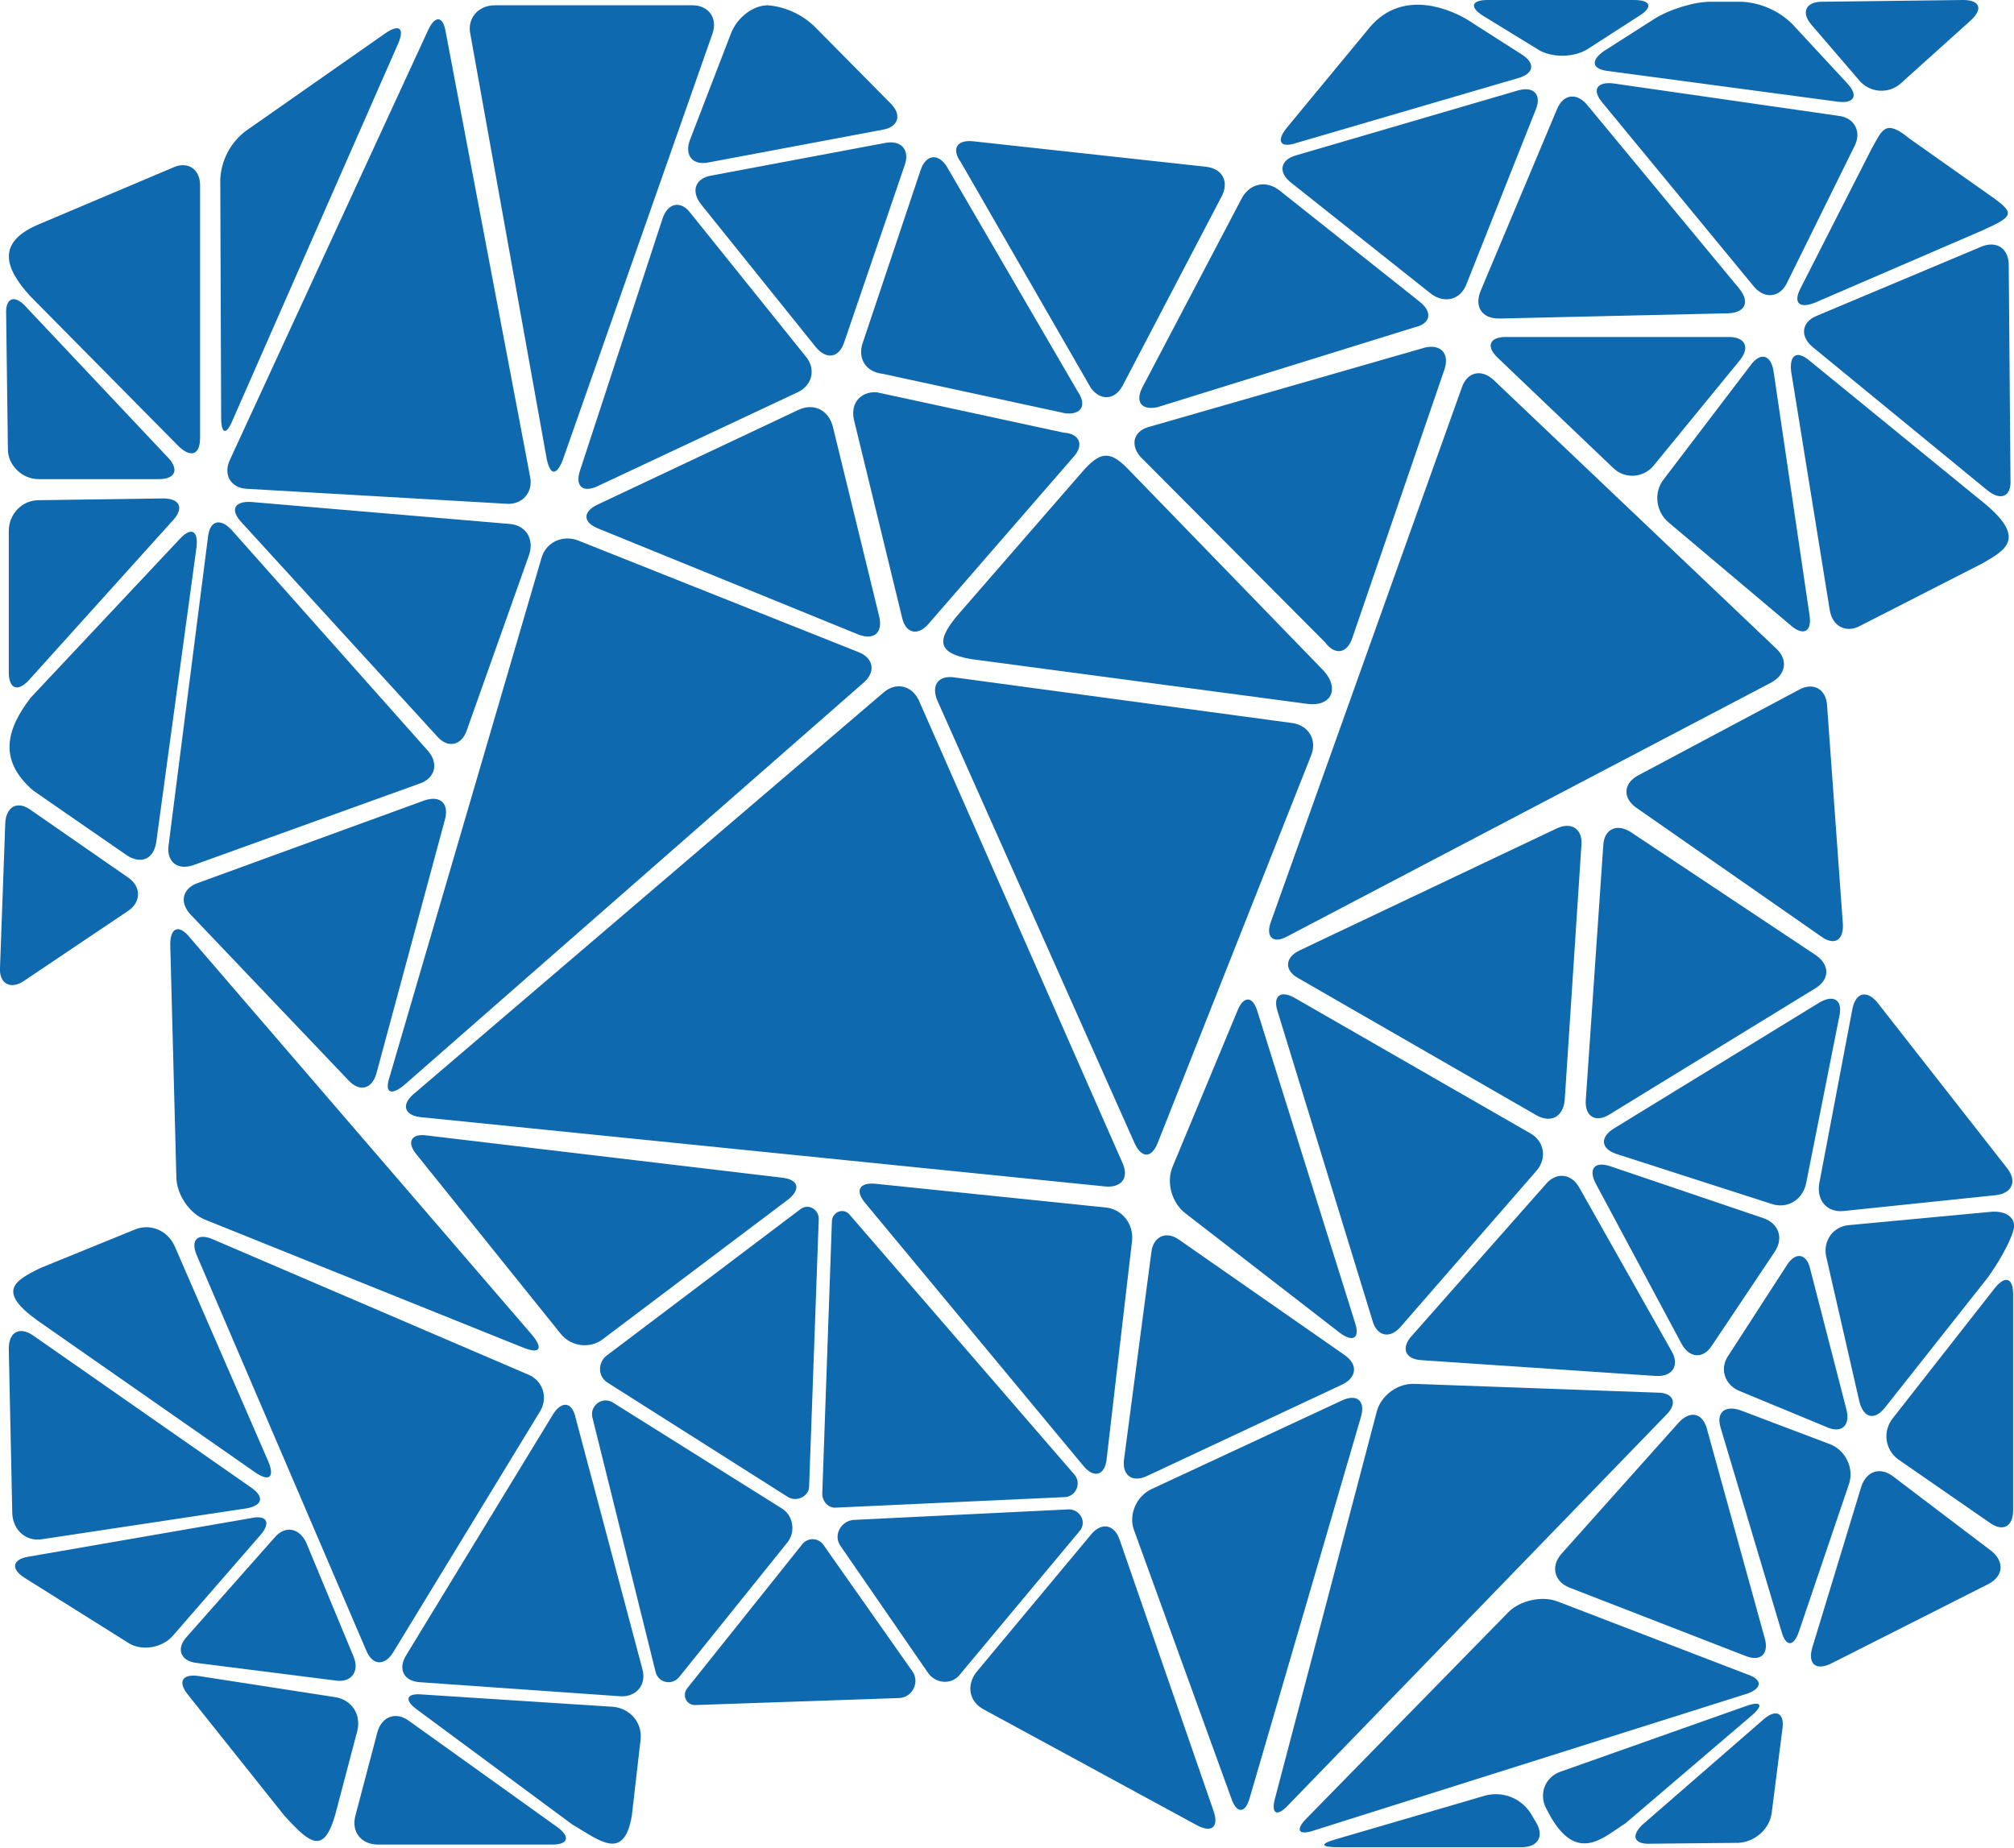
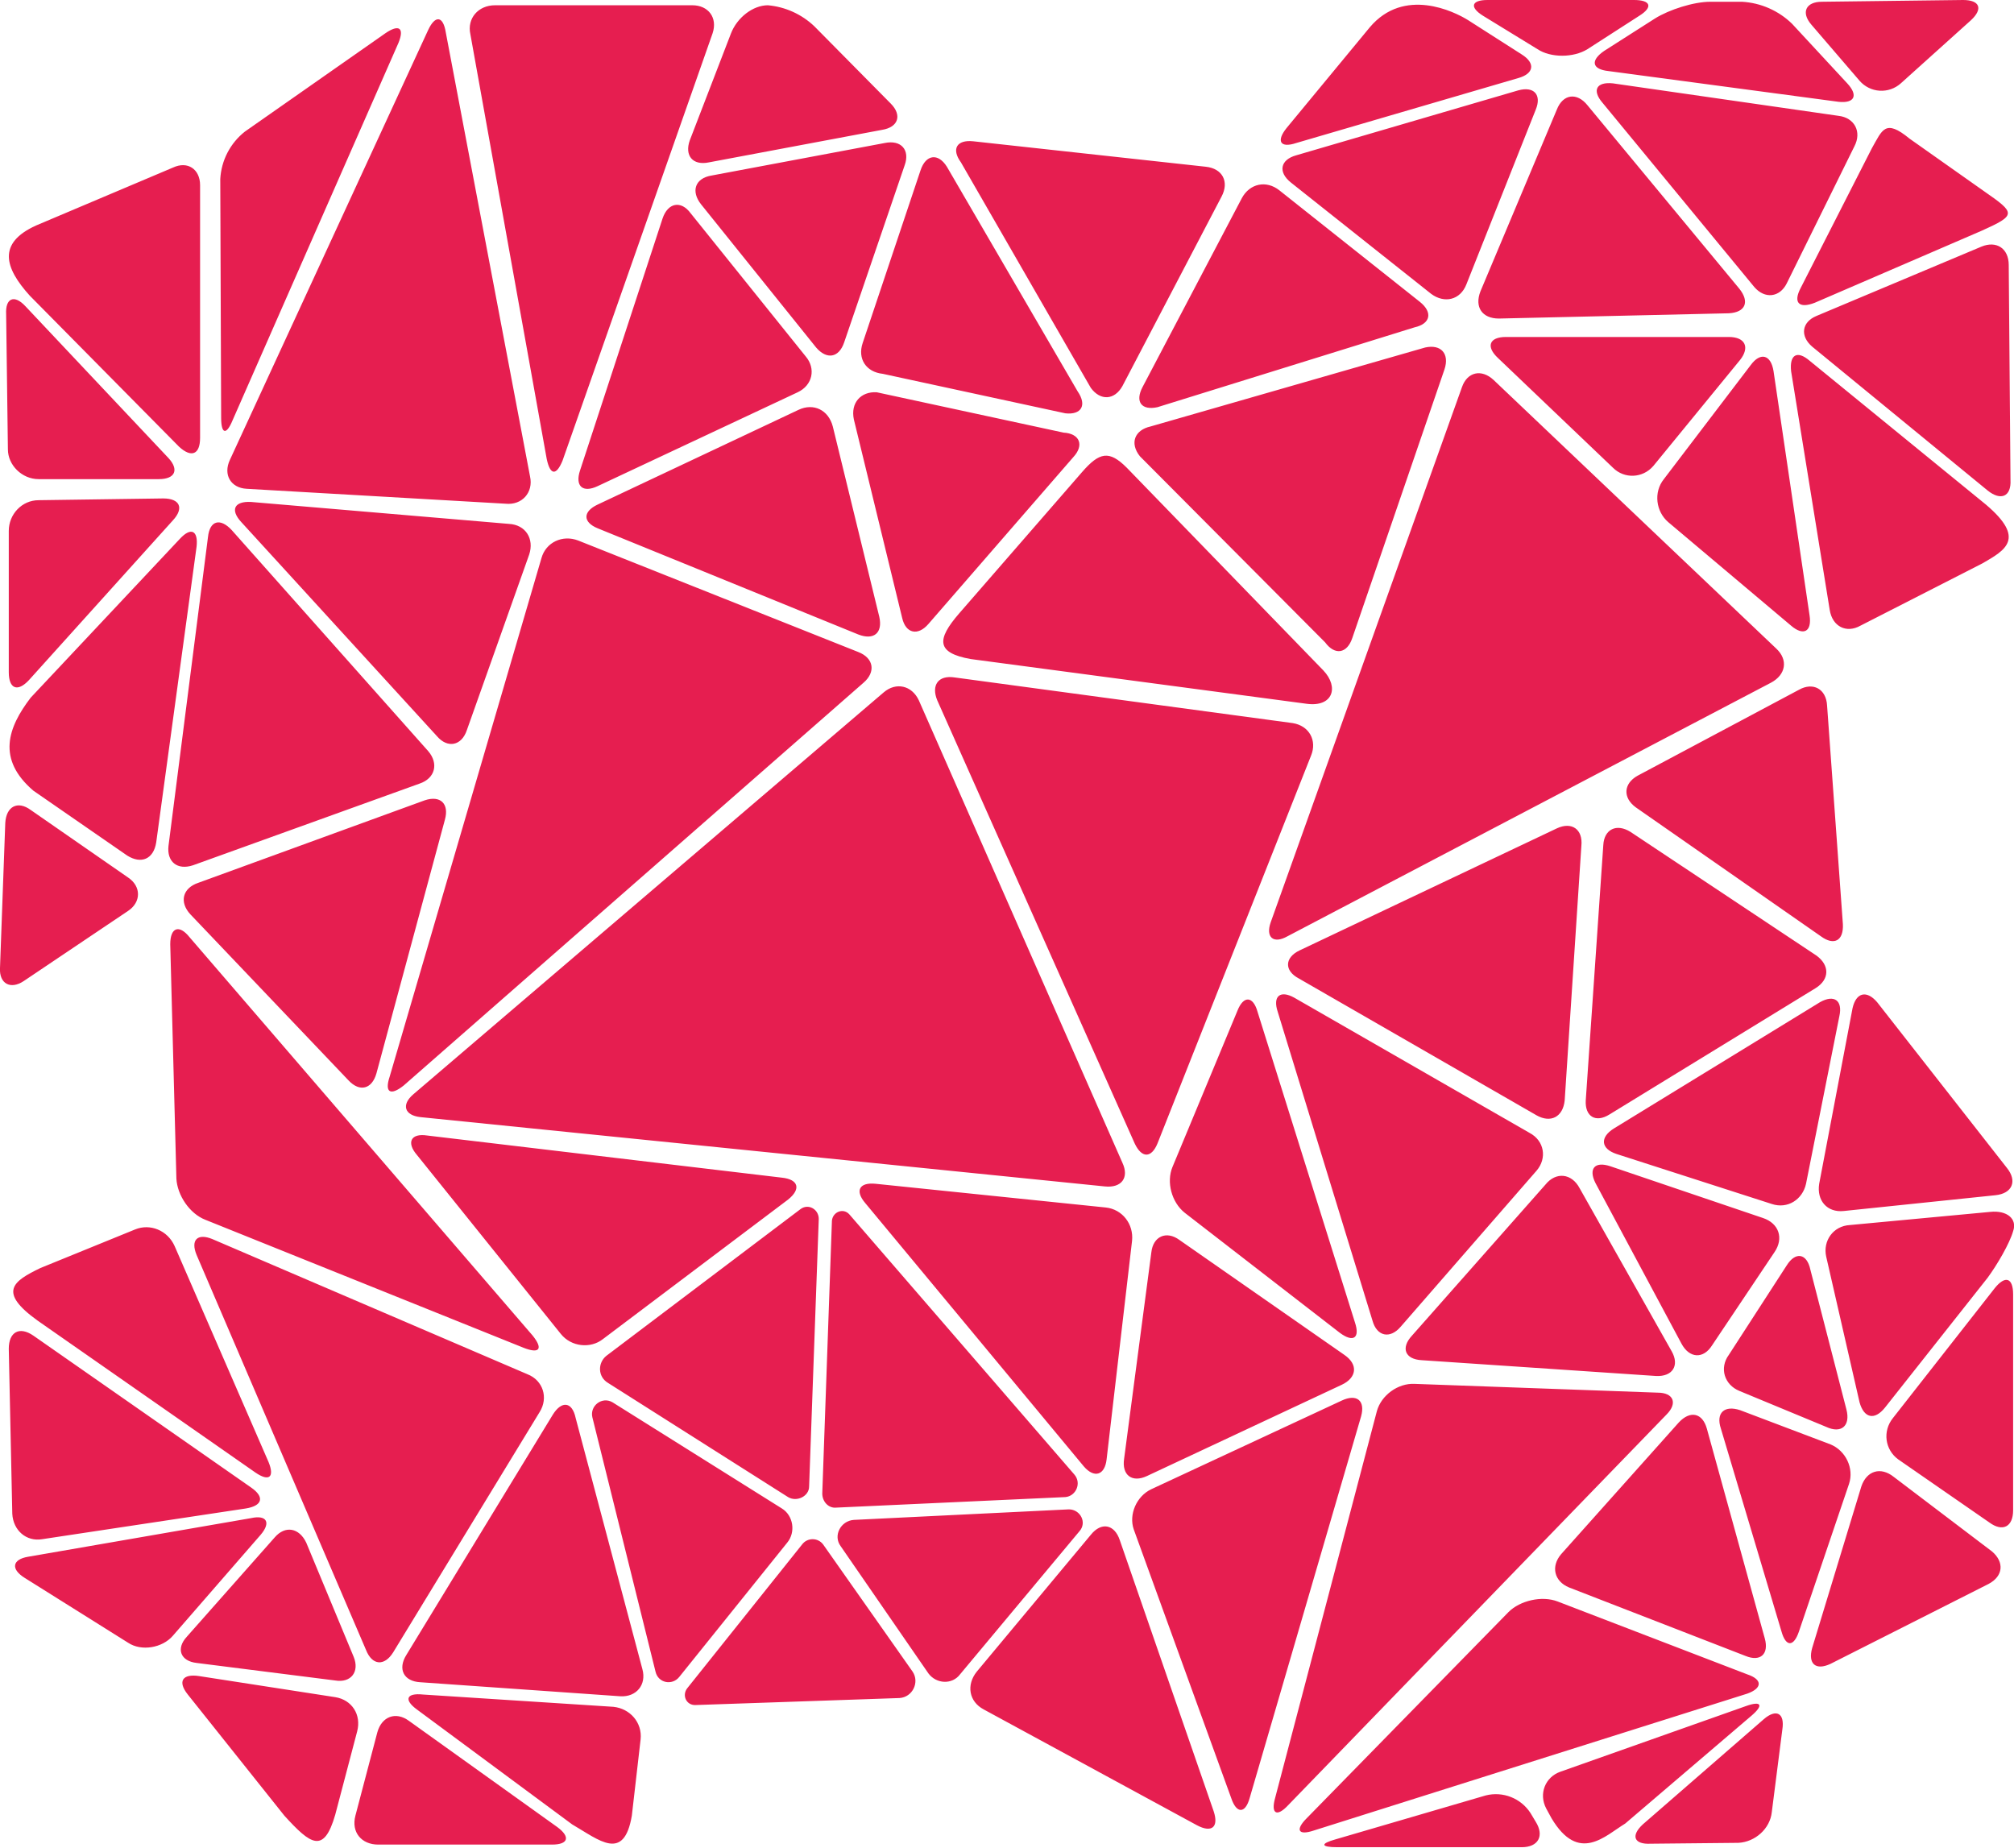
<svg xmlns="http://www.w3.org/2000/svg" fill="none" viewBox="0 0 2295 2105">
-   <path fill="#0F69AF" d="M2076 2l161-2c19 0 23 10 9 23l-80 72a33 33 0 01-47-3l-55-64c-12-14-6-26 12-26zm10 1644l-103-39c-18-6-28 3-22 21l69 231c5 18 14 18 20 0l57-168c6-18-4-38-21-45zm-21 232c-5 18 4 26 21 18l180-91c17-9 18-25 4-37l-112-85c-15-12-31-7-37 11l-56 184zM38 901l107 74c16 10 30 4 33-15l46-337c2-18-6-23-19-9L35 795c-26 34-39 70 3 106zm-5-126l164-182c13-14 8-25-11-25l-142 2c-19 0-34 16-34 35v161c0 19 10 23 23 9zm121 626l-108 44c-31 15-49 27-3 60l248 173c16 11 22 5 15-12l-107-246c-8-18-28-26-45-19zm1864-623c17-9 20-26 6-39l-322-306c-14-13-30-9-36 8l-218 610c-6 17 3 25 19 16l551-289zm-244 166l-293 139c-17 8-18 23-1 32l271 156c16 9 30 2 32-17l19-290c2-19-11-28-28-20zm-515 408c19 2 28-10 20-27l-232-527c-8-17-26-21-40-9l-536 458c-14 12-10 24 8 26l780 79zm40-832l211 212c11 15 25 13 31-5l105-306c6-18-4-29-22-25l-313 90c-18 4-24 19-12 34zm-87-27l-213-46c-18-1-30 12-26 31l55 226c4 18 18 21 30 7l165-190c13-14 7-27-11-28zm-263-7c-5-19-22-27-39-19L681 575c-17 8-17 20 0 27l297 121c18 7 28-2 24-20l-53-217zm344 817c8 17 19 17 26 0l175-442c7-17-2-34-21-37l-385-52c-19-3-27 9-20 26l225 505zm414-895l131 125c13 13 34 12 46-2l99-121c11-14 6-26-13-26h-254c-19 0-23 11-9 24zm100 846c-1 18 11 26 27 16l235-144c16-10 16-26 1-37l-212-141c-16-10-30-3-31 15l-20 291zm11 94l98 183c9 17 25 18 35 2l71-106c11-16 5-33-13-39l-174-59c-18-6-25 3-17 19zm240 1l38-191c4-18-6-25-22-16l-235 144c-16 10-15 23 3 29l177 57c18 6 35-5 39-23zm42-296l-18-249c-1-19-16-27-32-18l-184 98c-16 9-17 25-2 36l211 147c15 11 26 5 25-14zm-38-352l-41-278c-3-19-15-22-26-7l-99 130c-12 15-9 37 5 49l140 118c14 12 24 7 21-12zm-26-378l77-156c9-17 0-33-18-35l-257-37c-19-2-24 8-12 22l173 210c12 14 29 12 37-4zm-227-203c-12-15-28-13-35 5l-87 207c-7 18 2 31 21 31l262-6c19-1 24-13 12-28l-173-209zm-79-17l-253 74c-18 5-21 19-6 31l160 127c15 11 33 7 40-11l79-199c7-17-2-27-20-22zm-272 114c-15-12-34-8-43 9l-113 215c-9 17-1 27 17 23l293-91c18-4 21-17 6-29l-160-127zm-84-27l-265-29c-19-2-25 9-14 24l148 257c11 15 27 14 36-2l113-216c9-17 1-32-18-34zm-295 0c-10-16-24-14-30 4l-66 197c-6 18 4 33 23 35l208 45c18 2 25-9 14-25l-149-256zm-71-27l-197 37c-19 3-24 18-12 33l131 163c12 14 26 12 32-6l69-202c6-17-4-29-23-25zm-221 80c-11-15-26-12-32 6l-94 287c-6 18 3 26 20 18l228-107c17-8 21-27 9-41L787 243zM659 616c-18-7-37 2-42 20l-173 591c-6 18 1 22 16 10l524-459c14-12 12-28-6-35L659 616zm-79-19l-294-25c-19-1-24 9-11 23l223 244c12 14 28 11 34-7l71-200c6-18-4-34-23-35zm-96 315l-258 94c-18 6-22 22-9 36l180 189c13 14 27 10 32-8l78-289c5-18-5-28-23-22zm-290 164l7 267c1 19 15 40 33 47l363 146c18 7 22 1 10-14l-391-454c-12-15-22-11-22 8zM10 1537l4 188c1 19 16 32 34 29l232-35c19-3 22-13 6-24L38 1522c-16-11-28-4-28 15zm18 261l118 74c15 10 39 6 51-8l100-115c12-14 7-23-11-19l-254 44c-18 3-20 14-4 24zm196 97l158 20c18 3 28-10 21-27l-54-130c-8-17-24-20-36-6l-100 113c-13 14-7 28 11 30zm193-15c7 18 21 19 31 3l167-274c10-16 4-36-14-43l-359-154c-17-7-25 1-18 18l193 450zm222-360c12 15 34 17 48 6l211-159c15-12 12-23-7-25l-404-48c-19-3-24 8-12 22l164 204zm596 151c12 14 24 10 26-8l29-249c2-19-11-36-30-38l-262-27c-19-2-24 8-12 22l249 300zm72 11l222-104c17-8 19-23 3-34l-188-131c-15-11-30-4-32 14l-31 235c-3 19 9 28 26 20zm237-175l-111-354c-5-18-16-19-23-1l-74 178c-7 17-1 40 14 52l177 137c15 11 23 6 17-12zm20-2c5 18 20 21 32 7l155-178c12-14 9-34-8-43l-268-154c-16-9-25-2-19 16l108 352zm56 45l267 18c19 1 27-12 18-28l-105-186c-9-17-27-19-39-4l-152 172c-13 14-8 27 11 28zm159 221c-12 14-8 31 9 38l201 78c17 7 27-2 22-20l-66-239c-5-18-19-21-32-7l-134 150zm325-165l-41-159c-4-19-17-21-27-5l-66 102c-11 15-5 34 12 41l99 41c17 8 28-1 23-20zm-3-226l173-18c19-2 25-16 13-31l-148-189c-12-14-24-11-28 7l-38 200c-3 19 9 33 28 31zm19-667l139-71c26-15 50-28 4-67l-201-164c-14-12-23-7-21 12l44 272c3 19 19 27 35 18zm171-166l-2-245c0-19-14-28-31-21l-188 79c-17 7-19 23-5 35l200 164c15 12 27 7 26-12zm-30-329l-85-60c-28-23-31-10-43 11l-81 159c-9 17-2 24 16 17l190-82c40-18 39-20 3-45zM1886 21l-58 37c-16 11-14 21 5 23l262 35c18 2 23-7 10-21l-63-68a89 89 0 00-57-25h-36c-19 0-47 9-63 19zm-196-3l62 38c15 10 41 10 57 0l59-38c16-10 13-18-6-18h-167c-18 0-21 8-5 18zm-129 13l-95 115c-12 15-7 23 11 17l253-74c18-5 20-17 4-27l-61-39c-16-10-73-38-112 8zm-728 7l-47 122c-6 17 3 29 22 25l197-37c19-3 23-17 10-30l-87-88a88 88 0 00-53-24c-17 0-35 14-42 32zm-297 1l87 484c4 19 11 19 18 2L812 38c6-18-5-32-23-32H564c-19 0-32 15-28 33zm-48-5L262 524c-8 17 1 32 19 33l295 17c19 2 32-13 28-31L508 37c-3-19-12-20-20-3zm-49 4L279 150a74 74 0 00-28 54l1 272c0 19 6 20 13 3L454 49c7-17 1-22-15-11zM237 612l-45 352c-2 18 10 28 28 22l258-93c18-6 22-23 10-37L264 604c-13-14-25-11-27 8zM34 337l170 172c14 13 24 9 24-10V211c0-18-14-28-31-20L41 257c-44 20-36 48-7 80zM7 358l2 154c0 18 16 34 35 34h137c19 0 23-11 11-24L29 349c-13-14-23-9-22 9zm-7 745c-1 18 12 25 27 15l119-80c15-10 15-28 0-38L35 923c-15-11-28-4-29 15l-6 165zm382 965l25-95c5-19-6-36-25-39l-155-24c-19-3-25 6-13 21l110 138c30 33 45 44 58-1zm253 14l-169-121c-15-11-31-5-36 13l-25 95c-5 19 7 33 26 33h198c19 0 21-9 6-20zm64-137l-217-14c-19-2-22 6-7 17l177 131c31 18 59 43 68-10l10-87c2-19-12-35-31-37zm33-43l-76-286c-4-19-16-20-26-4l-167 274c-10 16-3 30 16 31l228 16c18 1 30-13 25-31zm651 162l-107-309c-6-18-21-21-33-6l-130 156c-12 15-9 34 8 43l243 132c17 9 25 2 19-16zm41-15l127-435c5-18-5-26-22-18l-217 101c-17 8-26 29-20 46l111 306c6 18 16 18 21 0zm44 8l431-445c13-13 8-25-10-25l-277-10c-19-1-38 13-43 31l-116 441c-5 18 2 22 15 8zm29 29l494-156c17-6 18-16 0-22l-216-83c-18-7-43-1-56 12l-230 235c-13 13-10 20 8 14zm253-10l-6-10a47 47 0 00-51-20l-171 50c-18 5-17 9 2 9h210c19 0 26-13 16-29zm102 2l144-123c14-12 11-17-6-11l-212 75c-17 6-25 25-16 42l6 11c31 52 61 20 84 6zm158-119l-138 120c-14 13-10 23 9 22l100-1c19-1 36-16 38-35l12-94c3-19-7-24-21-12zm284-484c0-19-9-22-21-7l-116 148c-12 15-9 36 6 47l104 72c15 11 27 5 27-14v-246zm-26-94l-160 15c-19 1-31 18-27 36l38 166c5 18 17 21 29 6l117-148c11-15 25-39 29-53 5-14-7-24-26-22zm-1356-3l-221 167c-10 8-10 24 2 31l205 130c10 6 24-1 24-12l11-305c0-11-12-18-21-11zm36 13l-11 311c0 9 7 17 16 16l261-12c12-1 19-16 10-26l-256-296c-7-8-19-3-20 7zm10 371l100 145c9 12 27 13 36 1l136-163c9-10 1-25-12-25l-245 12c-15 1-24 18-15 30zm-283-147l72 290c3 13 19 16 27 6l123-153c10-12 7-31-6-39l-193-121c-12-7-26 4-23 17zm239 145l-131 164c-6 8-1 19 9 19l233-8c15-1 23-18 15-30l-102-145c-6-8-18-8-24 0zm179-1061c-26 30-26 45 13 52l383 51c30 4 37-19 19-38l-224-231c-20-20-31-18-51 5l-140 161z" />
+   <path fill="#E61E50" d="M2076 2l161-2c19 0 23 10 9 23l-80 72a33 33 0 01-47-3l-55-64c-12-14-6-26 12-26zm10 1644l-103-39c-18-6-28 3-22 21l69 231c5 18 14 18 20 0l57-168c6-18-4-38-21-45zm-21 232c-5 18 4 26 21 18l180-91c17-9 18-25 4-37l-112-85c-15-12-31-7-37 11l-56 184zM38 901l107 74c16 10 30 4 33-15l46-337c2-18-6-23-19-9L35 795c-26 34-39 70 3 106zm-5-126l164-182c13-14 8-25-11-25l-142 2c-19 0-34 16-34 35v161c0 19 10 23 23 9zm121 626l-108 44c-31 15-49 27-3 60l248 173c16 11 22 5 15-12l-107-246c-8-18-28-26-45-19zm1864-623c17-9 20-26 6-39l-322-306c-14-13-30-9-36 8l-218 610c-6 17 3 25 19 16l551-289zm-244 166l-293 139c-17 8-18 23-1 32l271 156c16 9 30 2 32-17l19-290c2-19-11-28-28-20zm-515 408c19 2 28-10 20-27l-232-527c-8-17-26-21-40-9l-536 458c-14 12-10 24 8 26l780 79zm40-832l211 212c11 15 25 13 31-5l105-306c6-18-4-29-22-25l-313 90c-18 4-24 19-12 34zm-87-27l-213-46c-18-1-30 12-26 31l55 226c4 18 18 21 30 7l165-190c13-14 7-27-11-28zm-263-7c-5-19-22-27-39-19L681 575c-17 8-17 20 0 27l297 121c18 7 28-2 24-20l-53-217zm344 817c8 17 19 17 26 0l175-442c7-17-2-34-21-37l-385-52c-19-3-27 9-20 26l225 505zm414-895l131 125c13 13 34 12 46-2l99-121c11-14 6-26-13-26h-254c-19 0-23 11-9 24zm100 846c-1 18 11 26 27 16l235-144c16-10 16-26 1-37l-212-141c-16-10-30-3-31 15l-20 291zm11 94l98 183c9 17 25 18 35 2l71-106c11-16 5-33-13-39l-174-59c-18-6-25 3-17 19zm240 1l38-191c4-18-6-25-22-16l-235 144c-16 10-15 23 3 29l177 57c18 6 35-5 39-23zm42-296l-18-249c-1-19-16-27-32-18l-184 98c-16 9-17 25-2 36l211 147c15 11 26 5 25-14zm-38-352l-41-278c-3-19-15-22-26-7l-99 130c-12 15-9 37 5 49l140 118c14 12 24 7 21-12zm-26-378l77-156c9-17 0-33-18-35l-257-37c-19-2-24 8-12 22l173 210c12 14 29 12 37-4zm-227-203c-12-15-28-13-35 5l-87 207c-7 18 2 31 21 31l262-6c19-1 24-13 12-28l-173-209zm-79-17l-253 74c-18 5-21 19-6 31l160 127c15 11 33 7 40-11l79-199c7-17-2-27-20-22zm-272 114c-15-12-34-8-43 9l-113 215c-9 17-1 27 17 23l293-91c18-4 21-17 6-29l-160-127zm-84-27l-265-29c-19-2-25 9-14 24l148 257c11 15 27 14 36-2l113-216c9-17 1-32-18-34zm-295 0c-10-16-24-14-30 4l-66 197c-6 18 4 33 23 35l208 45c18 2 25-9 14-25l-149-256zm-71-27l-197 37c-19 3-24 18-12 33l131 163c12 14 26 12 32-6l69-202c6-17-4-29-23-25zm-221 80c-11-15-26-12-32 6l-94 287c-6 18 3 26 20 18l228-107c17-8 21-27 9-41L787 243zM659 616c-18-7-37 2-42 20l-173 591c-6 18 1 22 16 10l524-459c14-12 12-28-6-35L659 616zm-79-19l-294-25c-19-1-24 9-11 23l223 244c12 14 28 11 34-7l71-200c6-18-4-34-23-35zm-96 315l-258 94c-18 6-22 22-9 36l180 189c13 14 27 10 32-8l78-289c5-18-5-28-23-22zm-290 164l7 267c1 19 15 40 33 47l363 146c18 7 22 1 10-14l-391-454c-12-15-22-11-22 8zM10 1537l4 188c1 19 16 32 34 29l232-35c19-3 22-13 6-24L38 1522c-16-11-28-4-28 15zm18 261l118 74c15 10 39 6 51-8l100-115c12-14 7-23-11-19l-254 44c-18 3-20 14-4 24zm196 97l158 20c18 3 28-10 21-27l-54-130c-8-17-24-20-36-6l-100 113c-13 14-7 28 11 30zm193-15c7 18 21 19 31 3l167-274c10-16 4-36-14-43l-359-154c-17-7-25 1-18 18l193 450zm222-360c12 15 34 17 48 6l211-159c15-12 12-23-7-25l-404-48c-19-3-24 8-12 22l164 204zm596 151c12 14 24 10 26-8l29-249c2-19-11-36-30-38l-262-27c-19-2-24 8-12 22l249 300zm72 11l222-104c17-8 19-23 3-34l-188-131c-15-11-30-4-32 14l-31 235c-3 19 9 28 26 20zm237-175l-111-354c-5-18-16-19-23-1l-74 178c-7 17-1 40 14 52l177 137c15 11 23 6 17-12zm20-2c5 18 20 21 32 7l155-178c12-14 9-34-8-43l-268-154c-16-9-25-2-19 16l108 352zm56 45l267 18c19 1 27-12 18-28l-105-186c-9-17-27-19-39-4l-152 172c-13 14-8 27 11 28zm159 221c-12 14-8 31 9 38l201 78c17 7 27-2 22-20l-66-239c-5-18-19-21-32-7l-134 150zm325-165l-41-159c-4-19-17-21-27-5l-66 102c-11 15-5 34 12 41l99 41c17 8 28-1 23-20zm-3-226l173-18c19-2 25-16 13-31l-148-189c-12-14-24-11-28 7l-38 200c-3 19 9 33 28 31zm19-667l139-71c26-15 50-28 4-67l-201-164c-14-12-23-7-21 12l44 272c3 19 19 27 35 18zm171-166l-2-245c0-19-14-28-31-21l-188 79c-17 7-19 23-5 35l200 164c15 12 27 7 26-12zm-30-329l-85-60c-28-23-31-10-43 11l-81 159c-9 17-2 24 16 17l190-82c40-18 39-20 3-45zM1886 21l-58 37c-16 11-14 21 5 23l262 35c18 2 23-7 10-21l-63-68a89 89 0 00-57-25h-36c-19 0-47 9-63 19zm-196-3l62 38c15 10 41 10 57 0l59-38c16-10 13-18-6-18h-167c-18 0-21 8-5 18zm-129 13l-95 115c-12 15-7 23 11 17l253-74c18-5 20-17 4-27l-61-39c-16-10-73-38-112 8zm-728 7l-47 122c-6 17 3 29 22 25l197-37c19-3 23-17 10-30l-87-88a88 88 0 00-53-24c-17 0-35 14-42 32zm-297 1l87 484c4 19 11 19 18 2L812 38c6-18-5-32-23-32H564c-19 0-32 15-28 33zm-48-5L262 524c-8 17 1 32 19 33l295 17c19 2 32-13 28-31L508 37c-3-19-12-20-20-3zm-49 4L279 150a74 74 0 00-28 54l1 272c0 19 6 20 13 3L454 49c7-17 1-22-15-11zM237 612l-45 352c-2 18 10 28 28 22l258-93c18-6 22-23 10-37L264 604c-13-14-25-11-27 8zM34 337l170 172c14 13 24 9 24-10V211c0-18-14-28-31-20L41 257c-44 20-36 48-7 80zM7 358l2 154c0 18 16 34 35 34h137c19 0 23-11 11-24L29 349c-13-14-23-9-22 9zm-7 745c-1 18 12 25 27 15l119-80c15-10 15-28 0-38L35 923c-15-11-28-4-29 15l-6 165zm382 965l25-95c5-19-6-36-25-39l-155-24c-19-3-25 6-13 21l110 138c30 33 45 44 58-1zm253 14l-169-121c-15-11-31-5-36 13l-25 95c-5 19 7 33 26 33h198c19 0 21-9 6-20zm64-137l-217-14c-19-2-22 6-7 17l177 131c31 18 59 43 68-10l10-87c2-19-12-35-31-37zm33-43l-76-286c-4-19-16-20-26-4l-167 274c-10 16-3 30 16 31l228 16c18 1 30-13 25-31zm651 162l-107-309c-6-18-21-21-33-6l-130 156c-12 15-9 34 8 43l243 132c17 9 25 2 19-16zm41-15l127-435c5-18-5-26-22-18l-217 101c-17 8-26 29-20 46l111 306c6 18 16 18 21 0zm44 8l431-445c13-13 8-25-10-25l-277-10c-19-1-38 13-43 31l-116 441c-5 18 2 22 15 8zm29 29l494-156c17-6 18-16 0-22l-216-83c-18-7-43-1-56 12l-230 235c-13 13-10 20 8 14zm253-10l-6-10a47 47 0 00-51-20l-171 50c-18 5-17 9 2 9h210c19 0 26-13 16-29zm102 2l144-123c14-12 11-17-6-11l-212 75c-17 6-25 25-16 42l6 11c31 52 61 20 84 6zm158-119l-138 120c-14 13-10 23 9 22l100-1c19-1 36-16 38-35l12-94c3-19-7-24-21-12zm284-484c0-19-9-22-21-7l-116 148c-12 15-9 36 6 47l104 72c15 11 27 5 27-14v-246zm-26-94l-160 15c-19 1-31 18-27 36l38 166c5 18 17 21 29 6l117-148c11-15 25-39 29-53 5-14-7-24-26-22zm-1356-3l-221 167c-10 8-10 24 2 31l205 130c10 6 24-1 24-12l11-305c0-11-12-18-21-11zm36 13l-11 311c0 9 7 17 16 16l261-12c12-1 19-16 10-26l-256-296c-7-8-19-3-20 7zm10 371l100 145c9 12 27 13 36 1l136-163c9-10 1-25-12-25l-245 12c-15 1-24 18-15 30zm-283-147l72 290c3 13 19 16 27 6l123-153c10-12 7-31-6-39l-193-121c-12-7-26 4-23 17zm239 145l-131 164c-6 8-1 19 9 19l233-8c15-1 23-18 15-30l-102-145c-6-8-18-8-24 0zm179-1061c-26 30-26 45 13 52l383 51c30 4 37-19 19-38l-224-231c-20-20-31-18-51 5l-140 161z" />
</svg>
